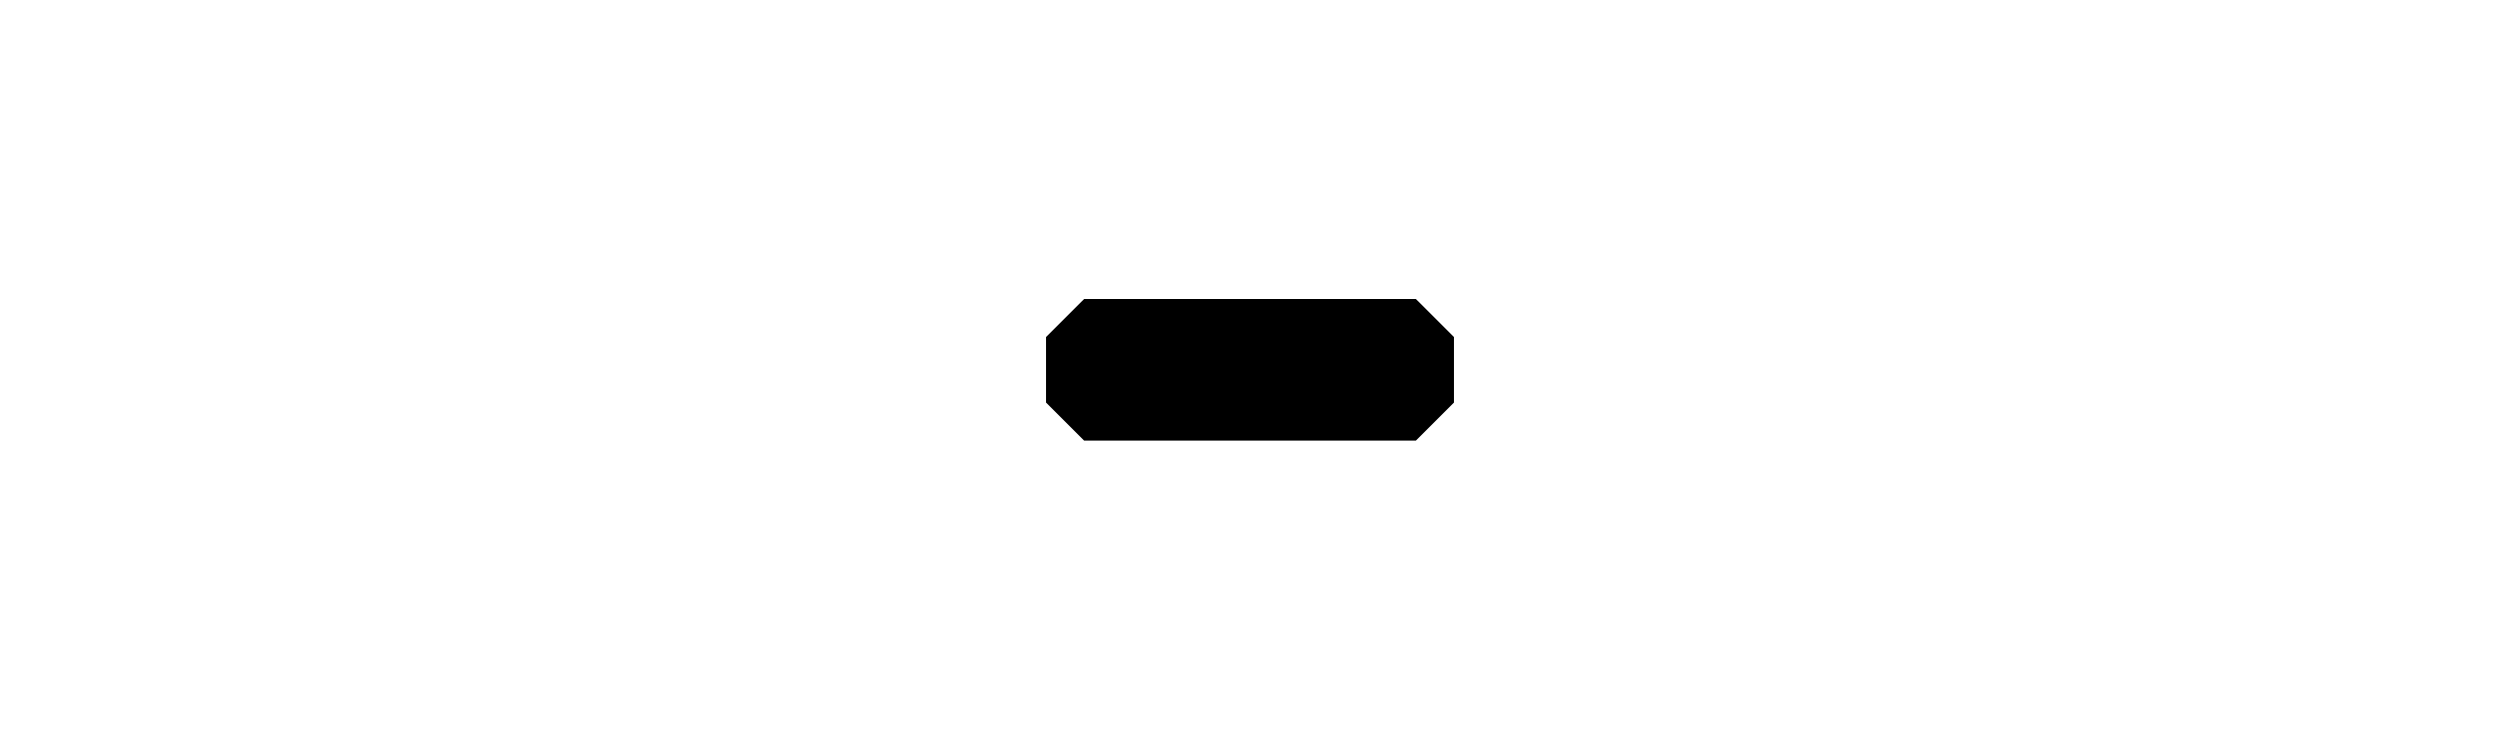
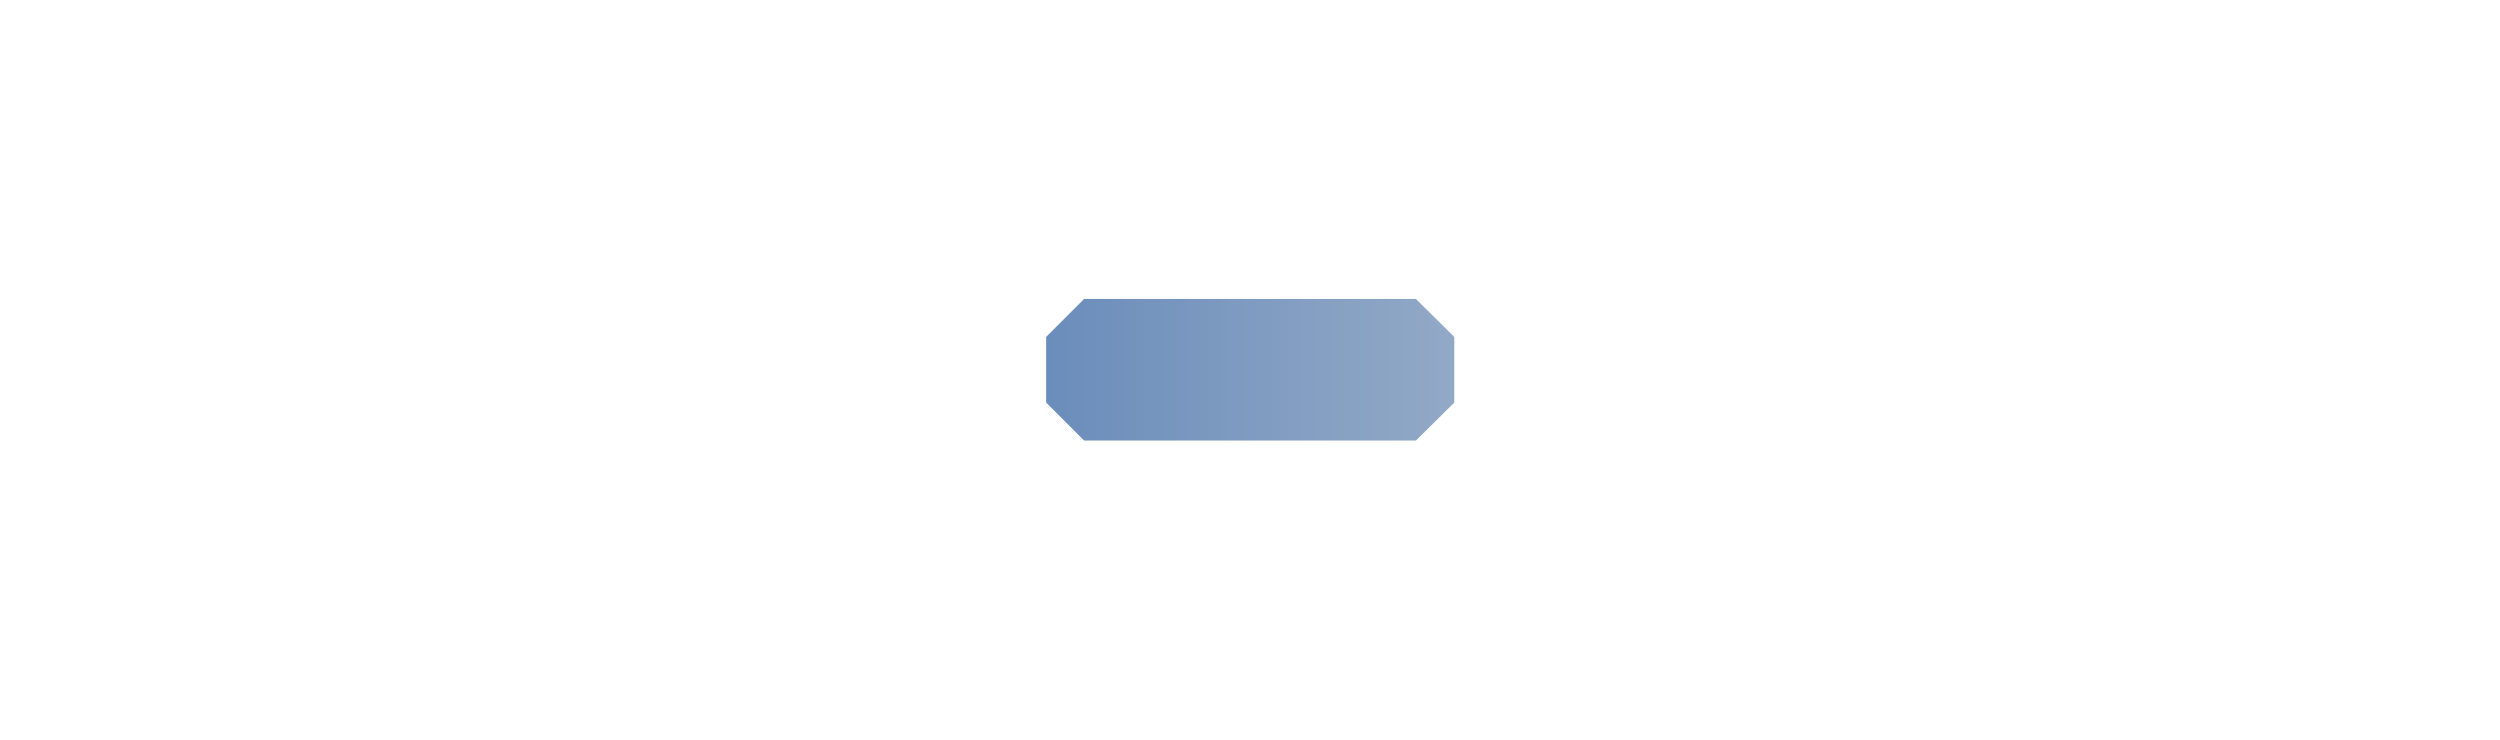
- <svg xmlns="http://www.w3.org/2000/svg" version="1.1" id="Layer_1" x="0px" y="0px" viewBox="0 0 586.24 173.44" style="enable-background:new 0 0 586.24 173.44;" xml:space="preserve">
+ <svg xmlns="http://www.w3.org/2000/svg" version="1.1" id="Layer_1" x="0px" y="0px" viewBox="0 0 586.2 173.4" style="enable-background:new 0 0 586.2 173.4;" xml:space="preserve">
+   <style type="text/css">
+ 	.st0{fill:url(#SVGID_1_);}
+ </style>
  <g>
-     <polygon points="332.02,70.12 254.22,70.12 245.29,79.04 245.29,94.4 254.22,103.32 332.02,103.32 340.95,94.4 340.95,79.04  " />
+     <linearGradient id="SVGID_1_" gradientUnits="userSpaceOnUse" x1="245.29" y1="86.72" x2="340.95" y2="86.72">
+       <stop offset="0" style="stop-color:#6B8DBB" />
+       <stop offset="1" style="stop-color:#92A9C6" />
+     </linearGradient>
+     <polygon class="st0" points="332,70.1 254.2,70.1 245.3,79 245.3,94.4 254.2,103.3 332,103.3 341,94.4 341,79  " />
  </g>
</svg>
